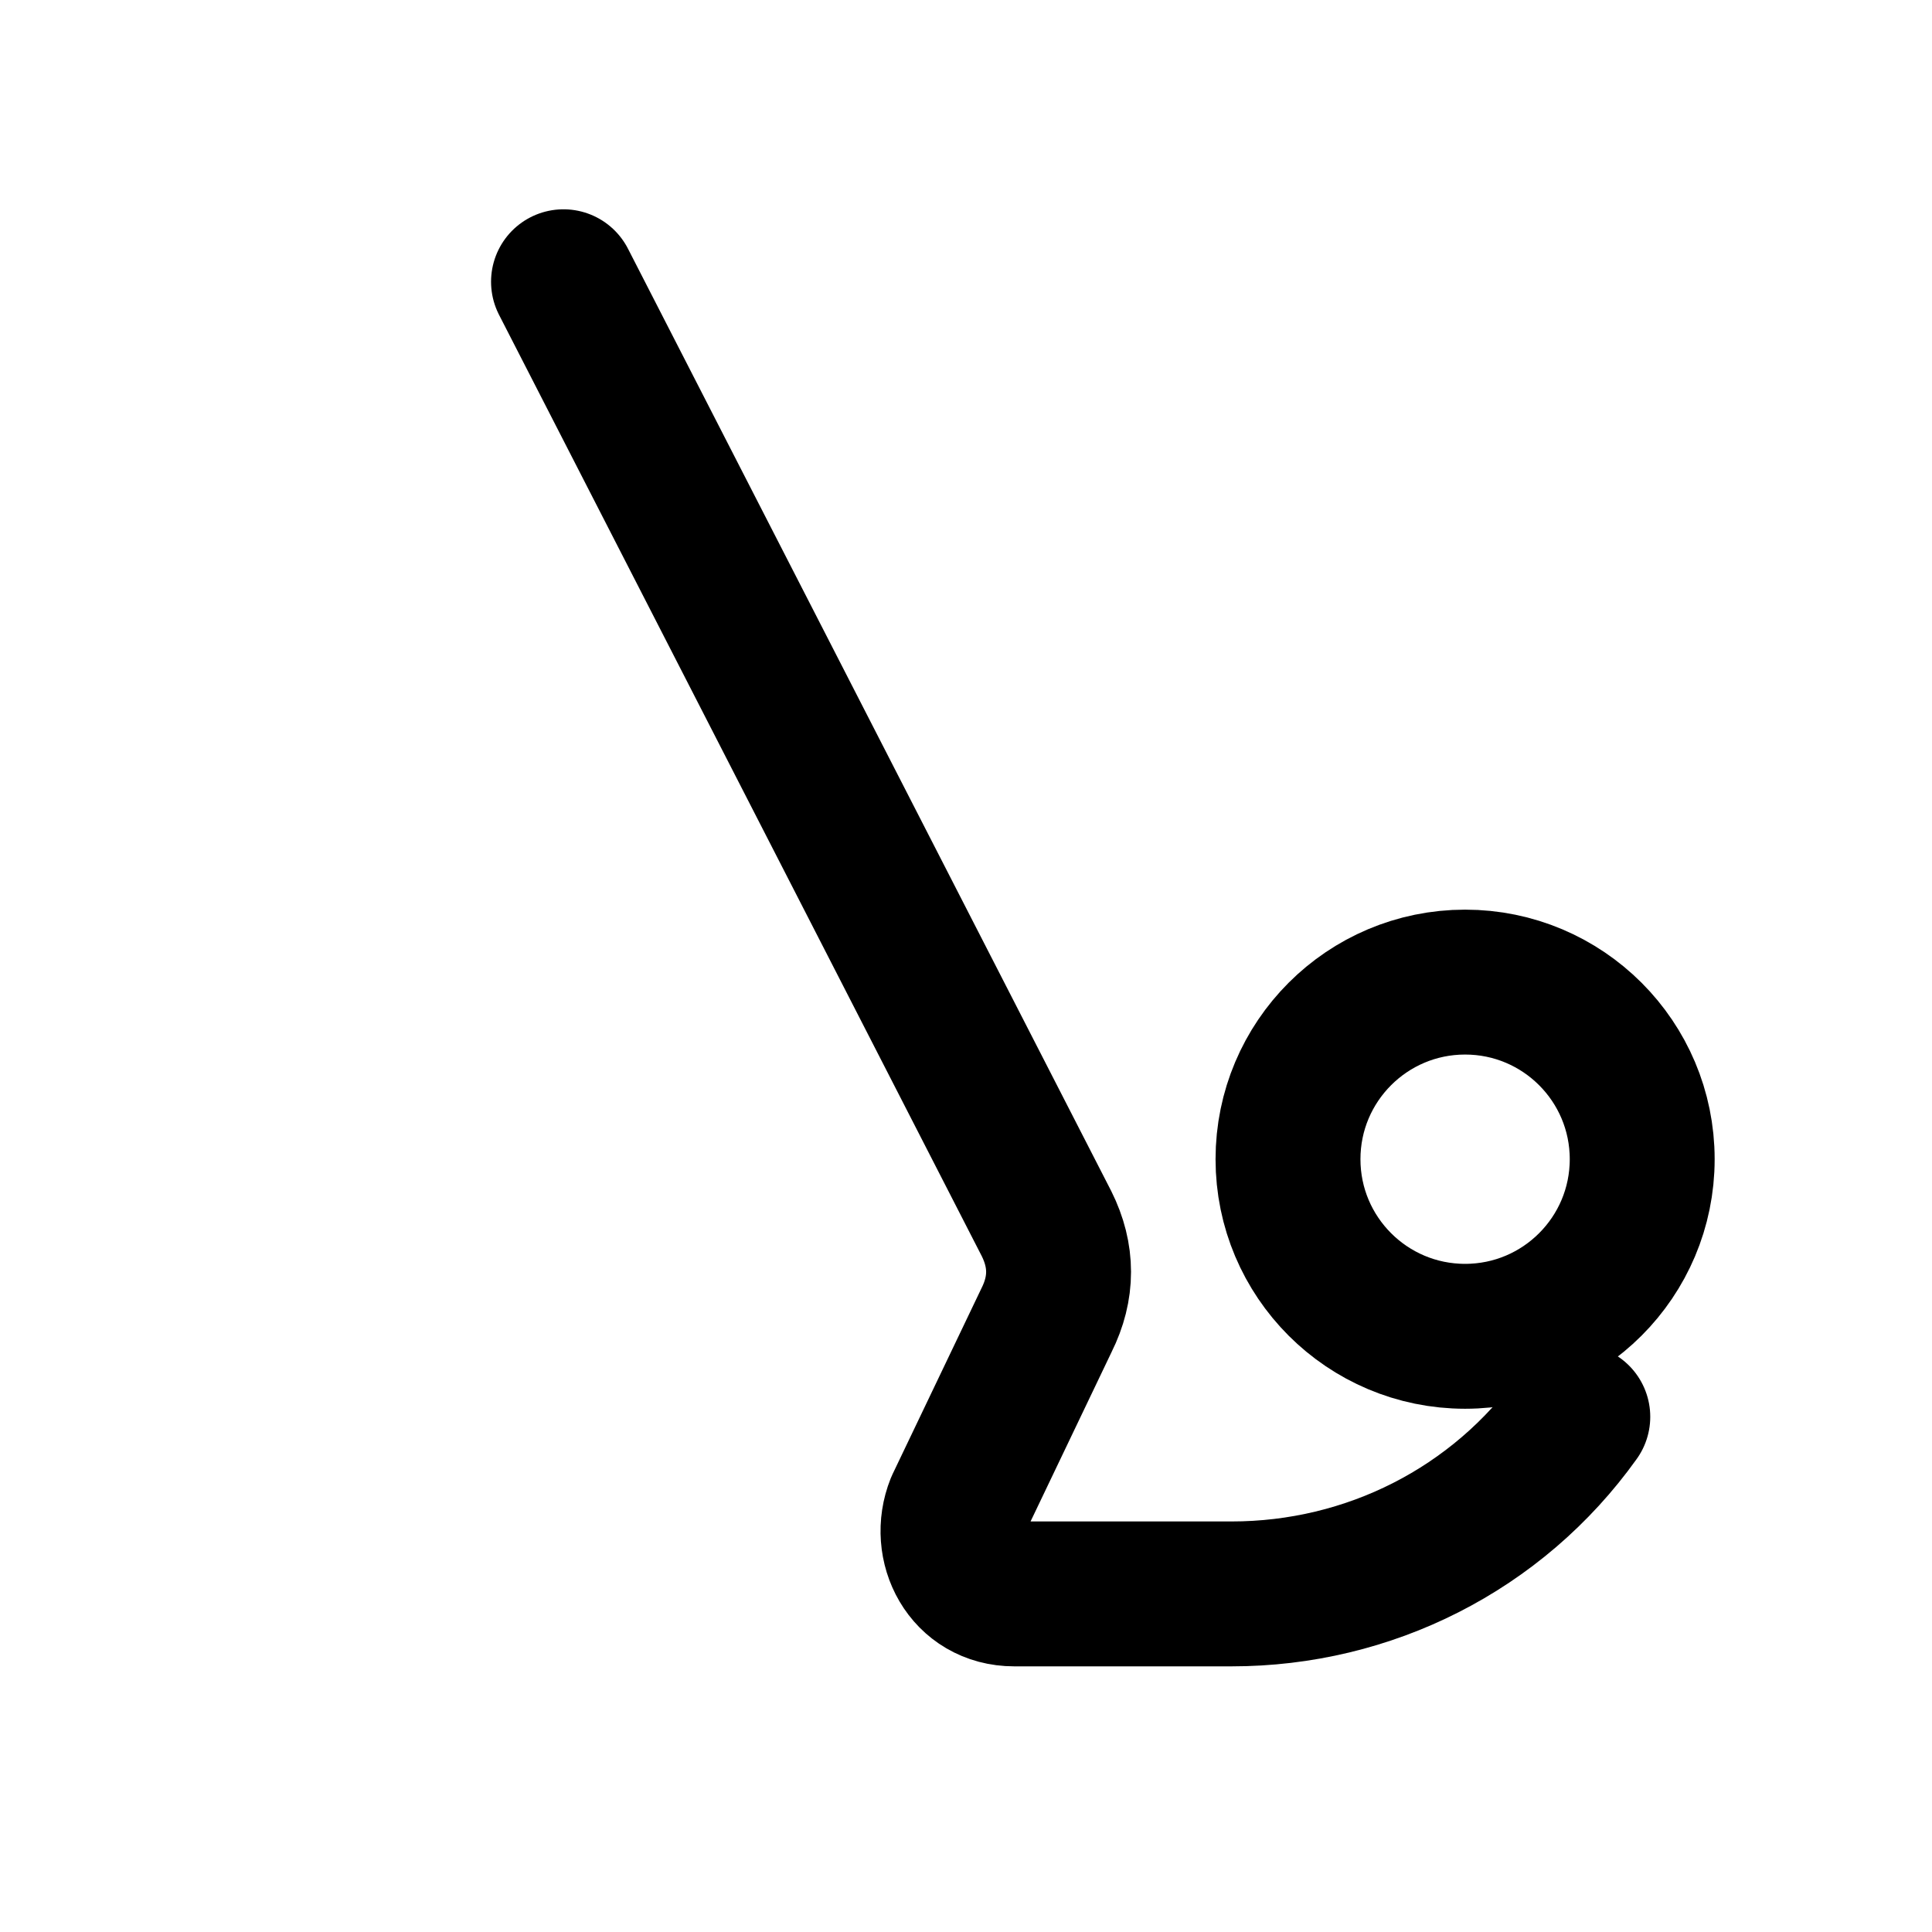
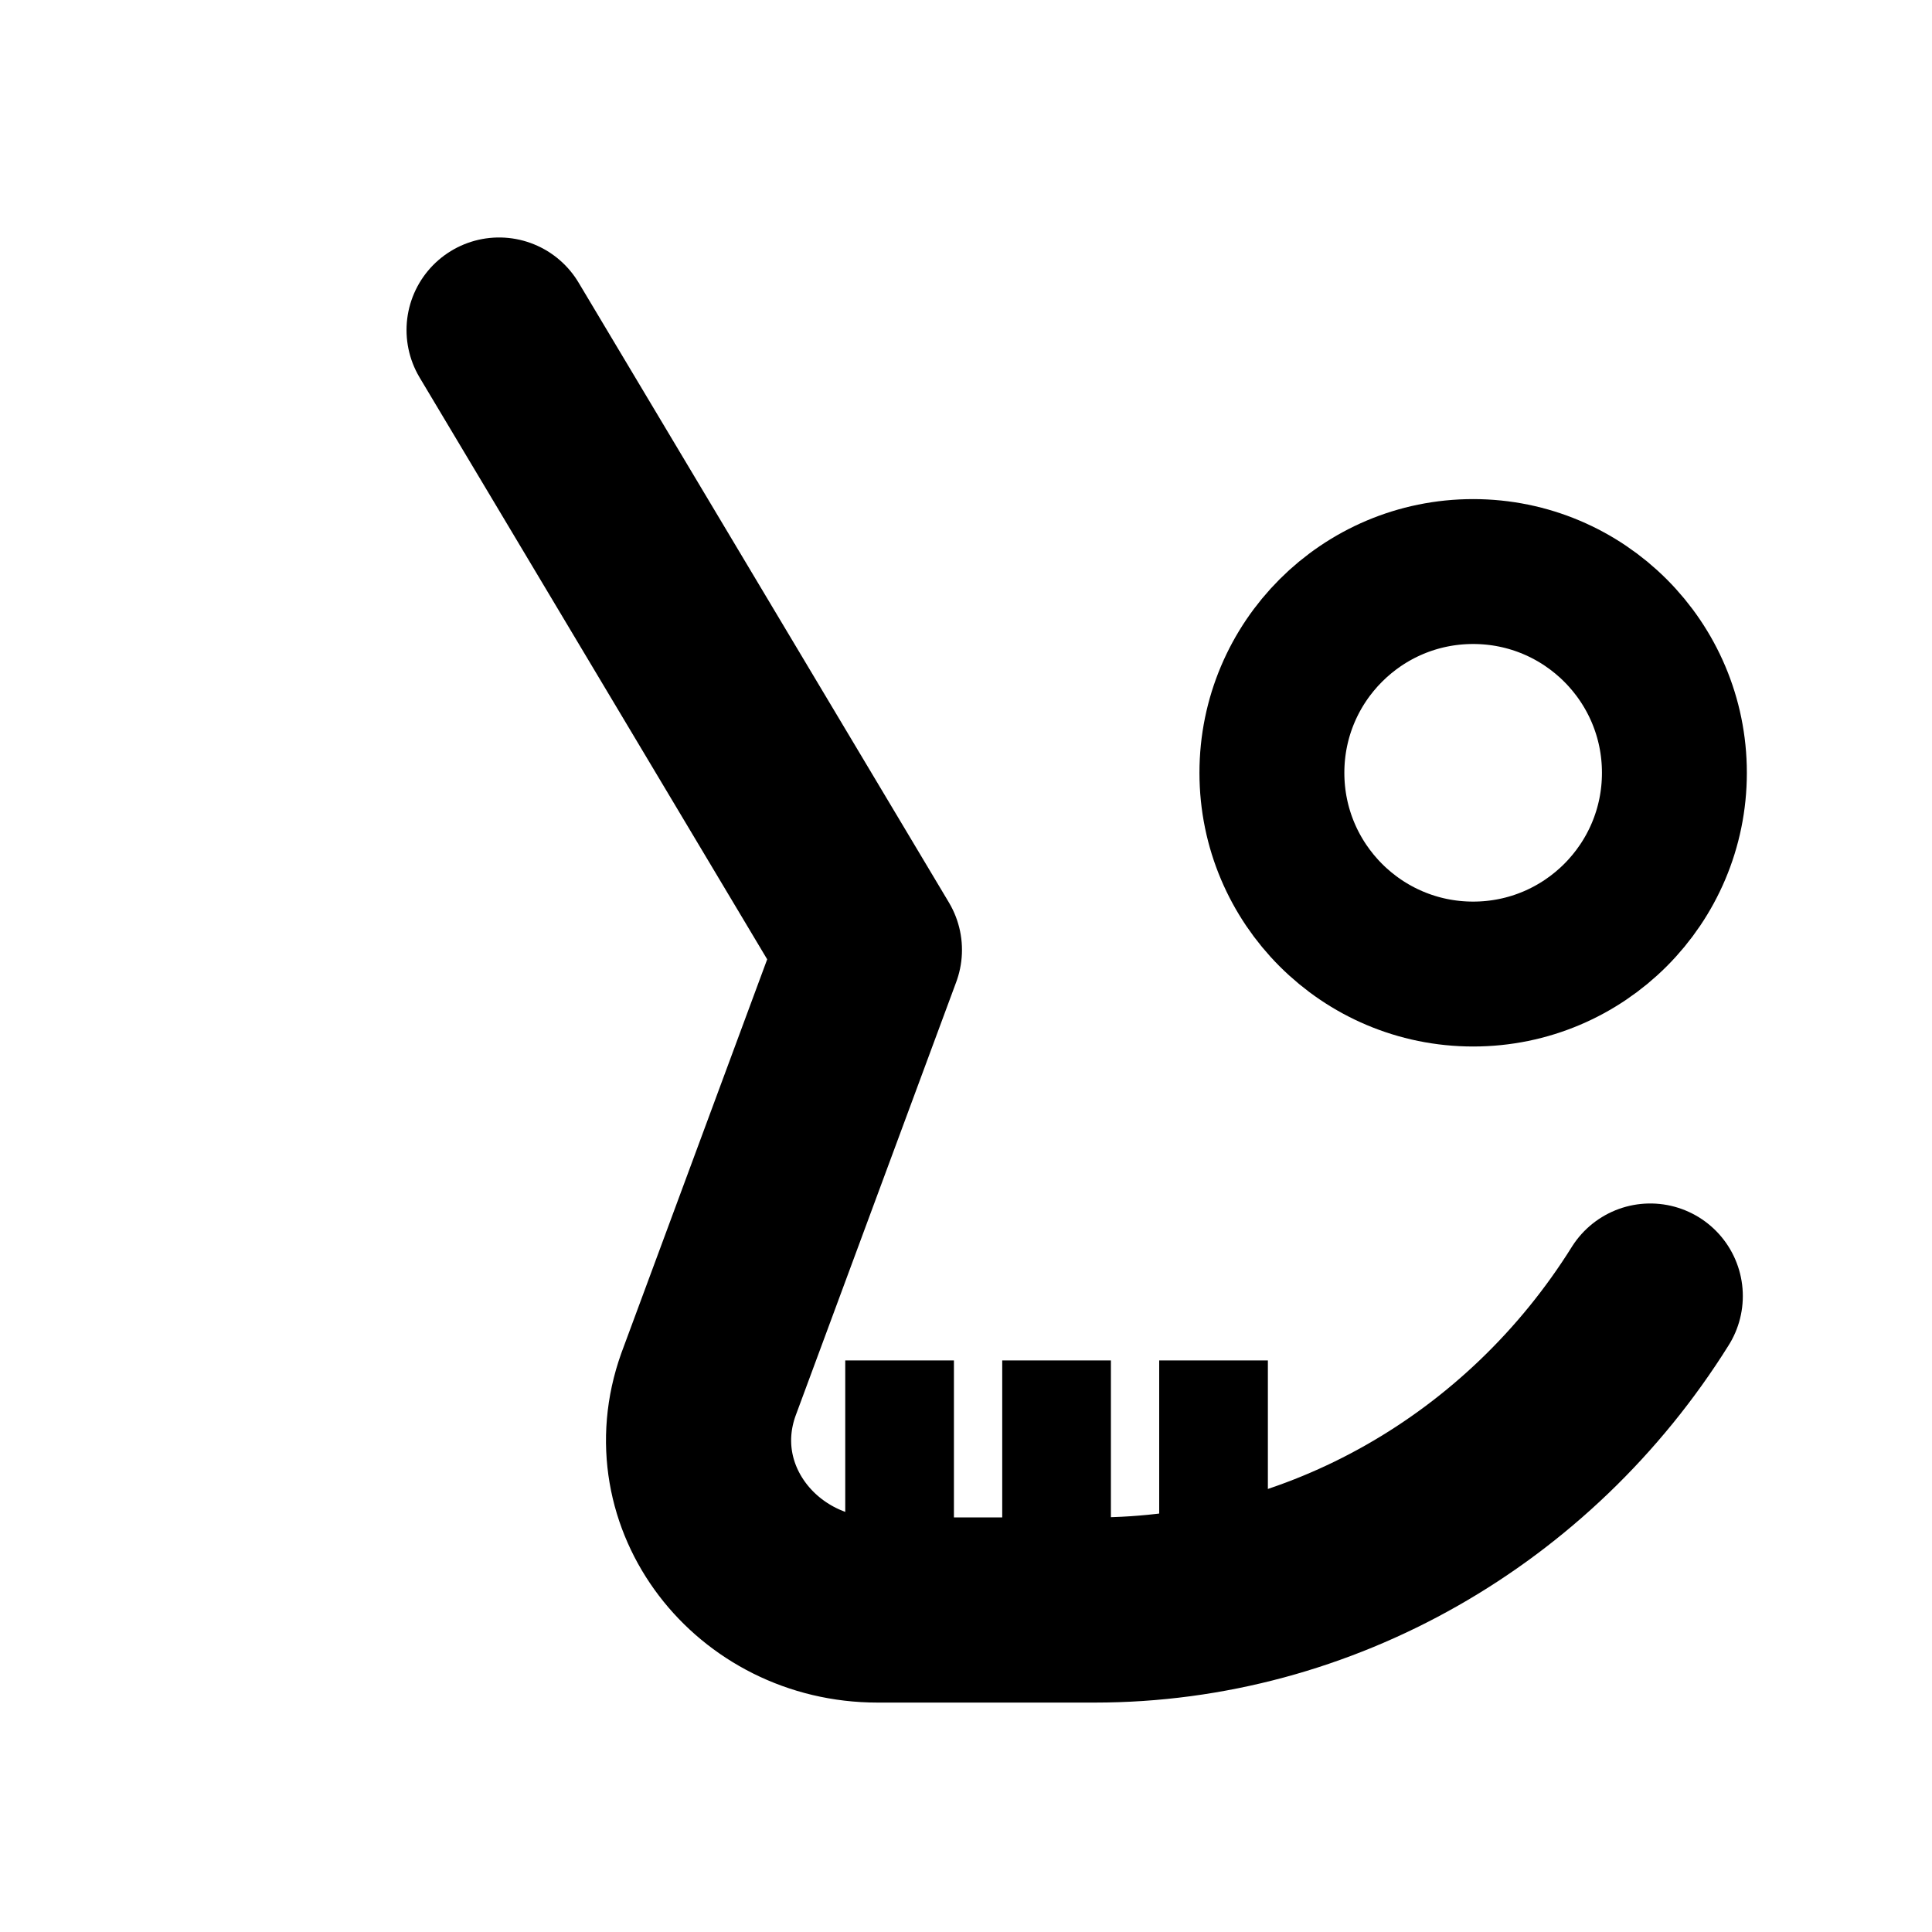
<svg xmlns="http://www.w3.org/2000/svg" viewBox="0 0 24 24">
  <g fill="none" stroke="currentColor" stroke-width="1.8" stroke-linecap="round" stroke-linejoin="round">
-     <path d="m7 3.5 6 11.7c.2.4.2.8 0 1.2l-1.1 2.3c-.2.5.1 1.1.7 1.1h2.7c1.7 0 3.3-.8 4.3-2.2" />
-     <circle cx="18.2" cy="14.4" r="2.2" />
+     <path d="m6.2 4.1 4.6 7.7-2 5.4c-.5 1.4.6 2.8 2.1 2.8h2.7c2.8 0 5.4-1.5 6.9-3.9" stroke-width="2.3" />
+     <path d="M10.5 18.8h5.3" stroke-width="3.8" stroke-linecap="butt" stroke-dasharray="1.35 .6" />
+     <circle cx="18.3" cy="9.6" r="2.5" />
  </g>
</svg>
